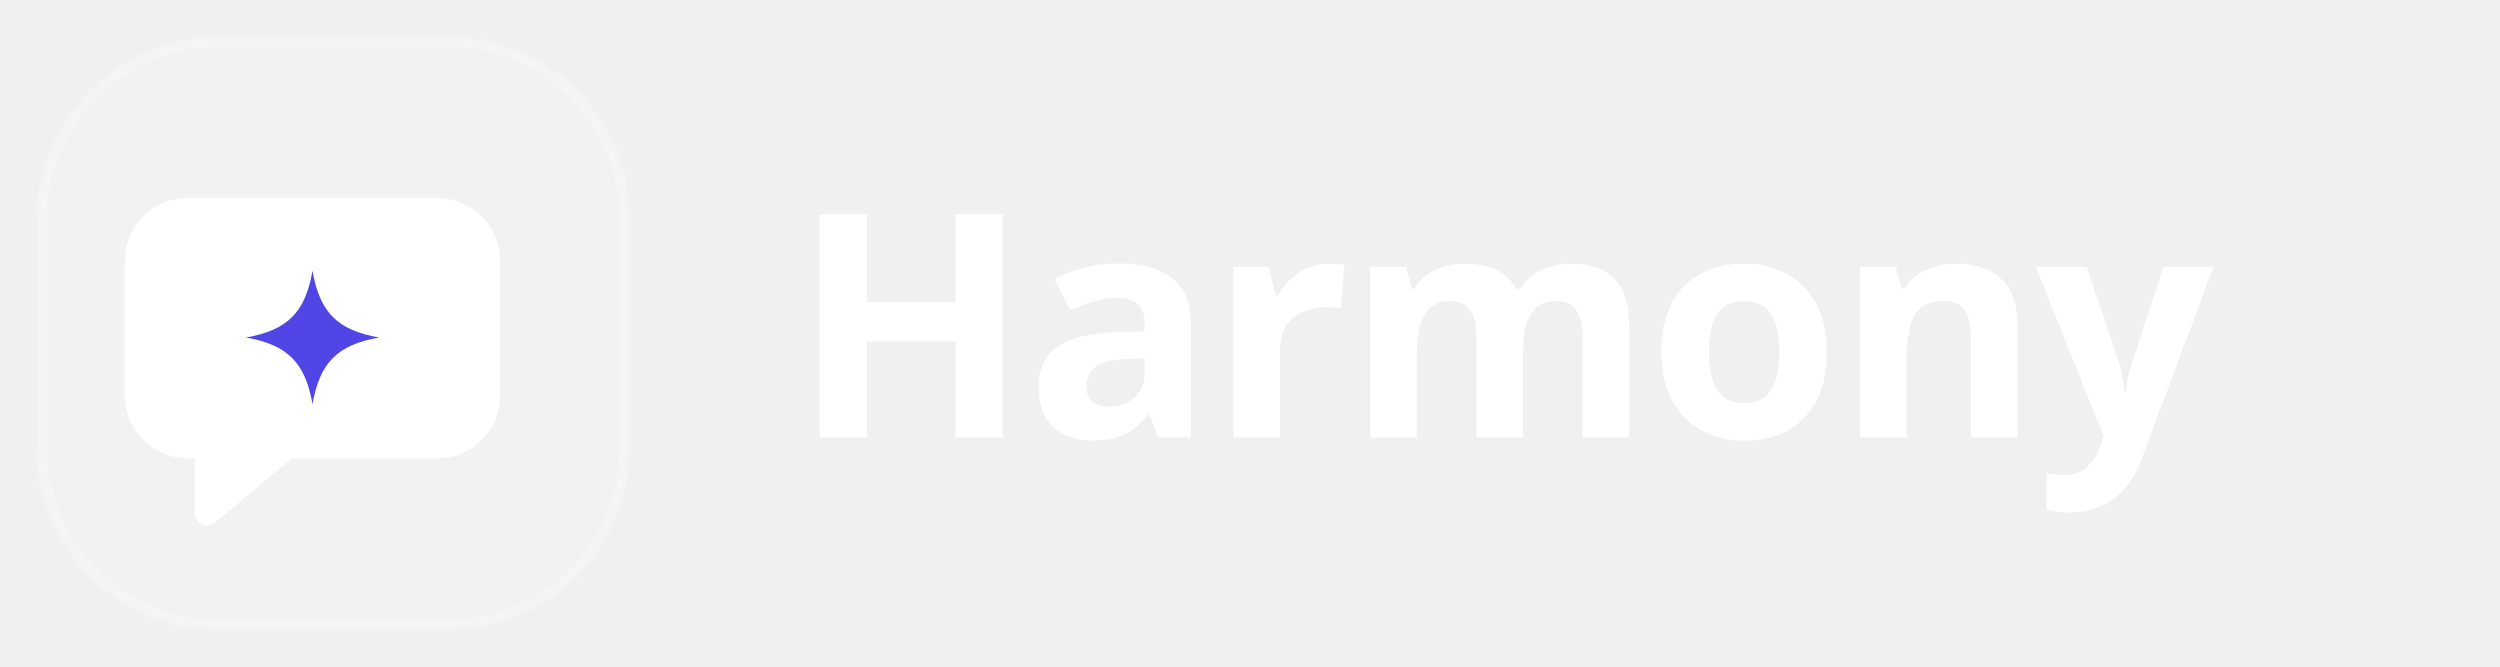
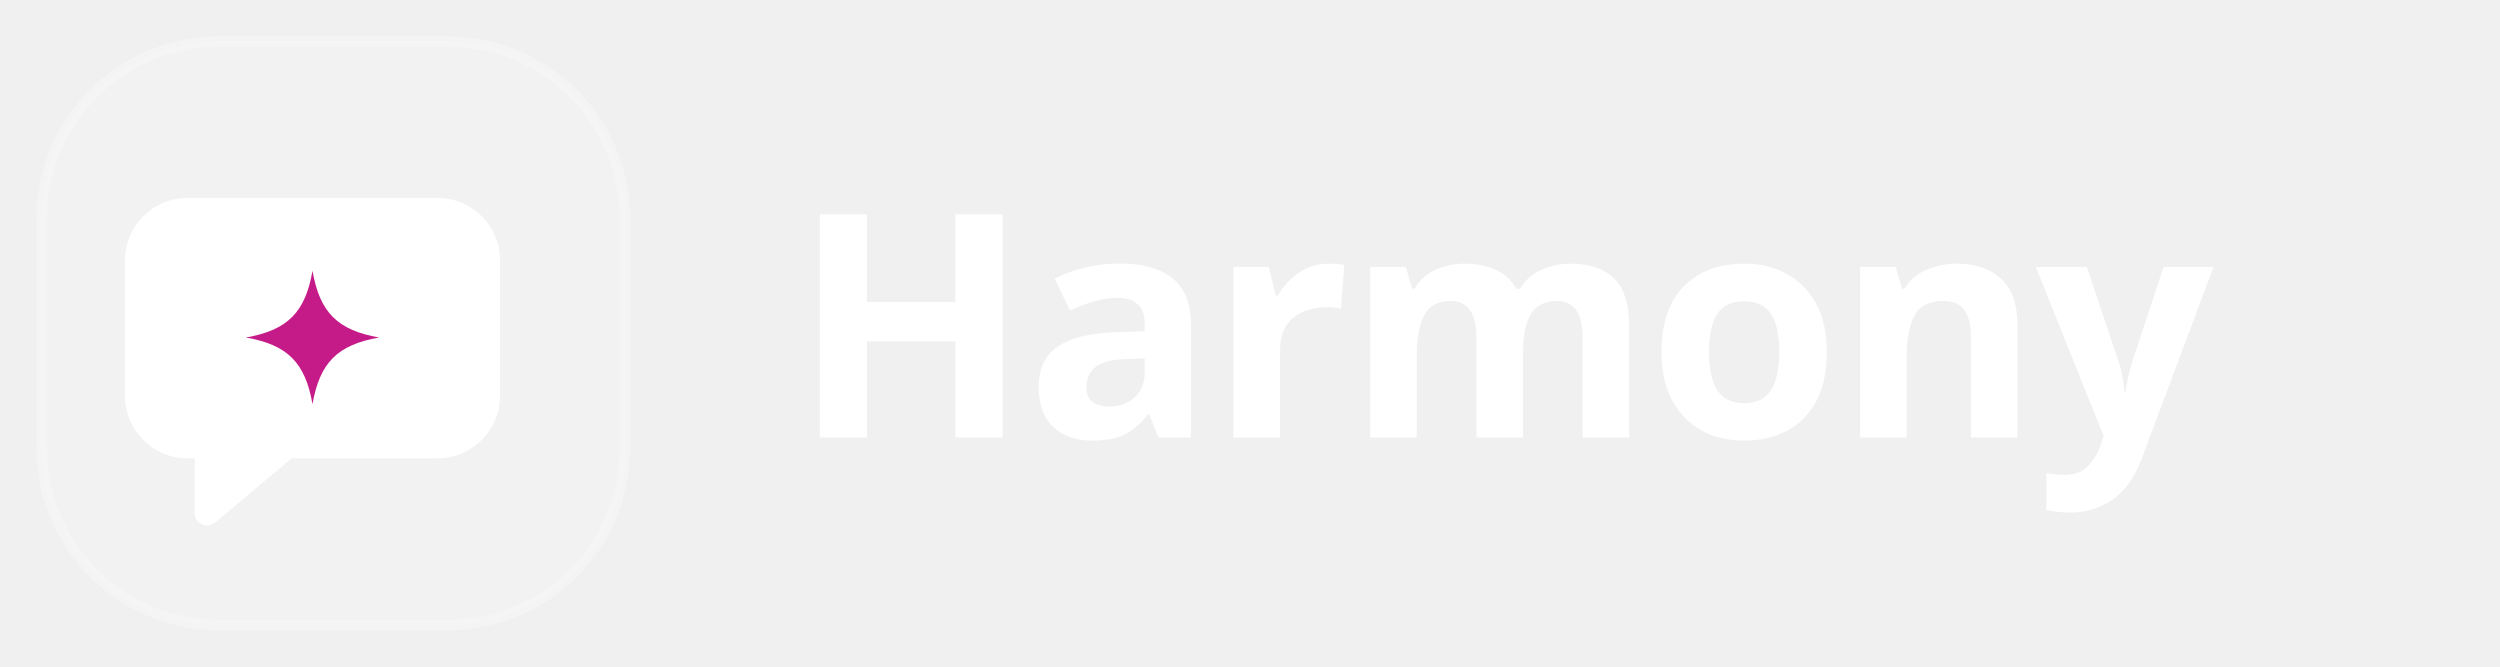
<svg xmlns="http://www.w3.org/2000/svg" width="240" height="64" viewBox="0 0 240 64" fill="none" role="img" aria-label="Harmony">
  <rect x="4" y="4" width="56" height="56" rx="17" fill="#ffffff" fill-opacity="0.14" stroke="#ffffff" stroke-opacity="0.25" />
  <path d="M18 19h24a6 6 0 0 1 6 6v13a6 6 0 0 1-6 6H28l-7.4 6.2A1.2 1.2 0 0 1 18.7 49V44h-.7a6 6 0 0 1-6-6V25a6 6 0 0 1 6-6z" fill="#fff" />
-   <path d="M30 26c.7 4 2.4 5.7 6.4 6.4-4 .7-5.7 2.4-6.4 6.4-.7-4-2.4-5.7-6.4-6.4 4-.7 5.7-2.4 6.4-6.4z" fill="#4F46E5" />
+   <path d="M30 26c.7 4 2.4 5.7 6.4 6.4-4 .7-5.7 2.4-6.4 6.4-.7-4-2.4-5.7-6.4-6.4 4-.7 5.7-2.4 6.4-6.4z" fill="#C51B88" />
  <text x="76" y="42" font-family="'Plus Jakarta Sans', system-ui, sans-serif" font-size="30" font-weight="800" letter-spacing="-0.5" fill="#ffffff">Harmony</text>
</svg>
